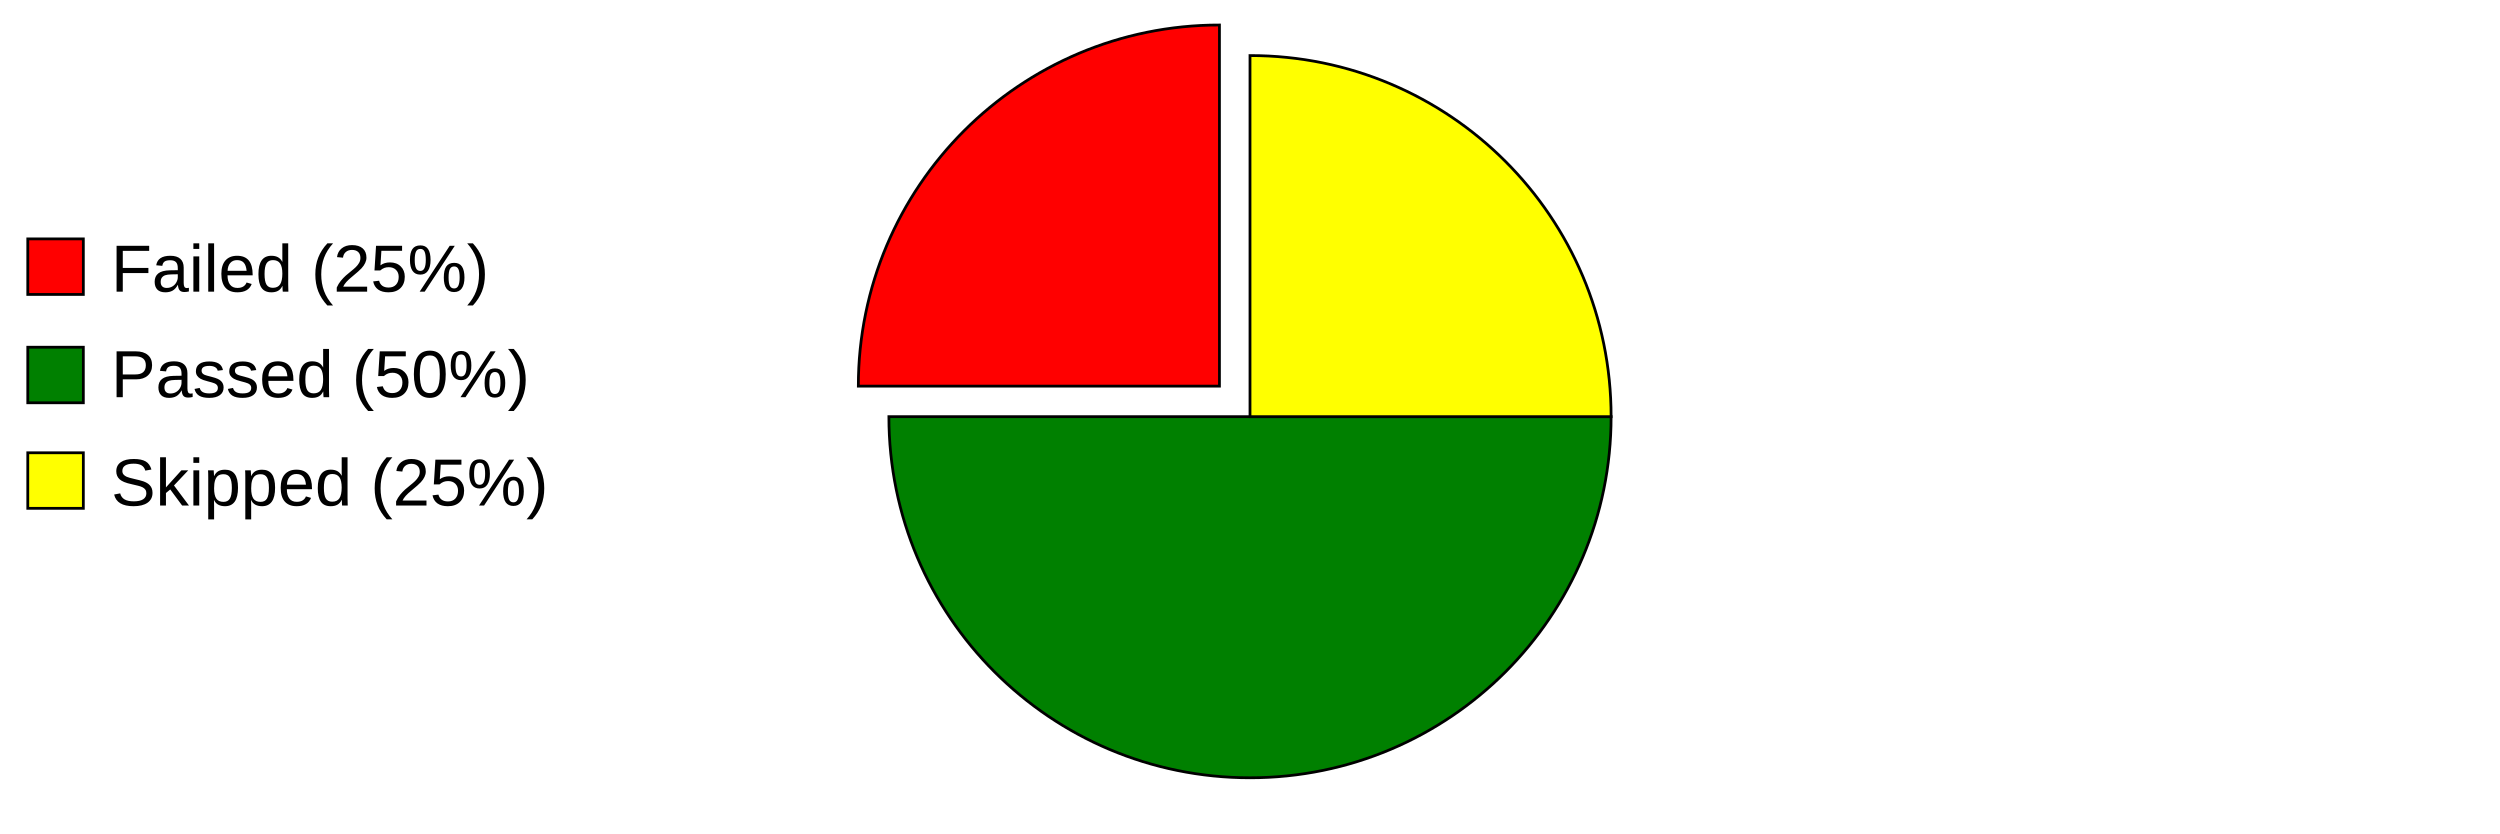
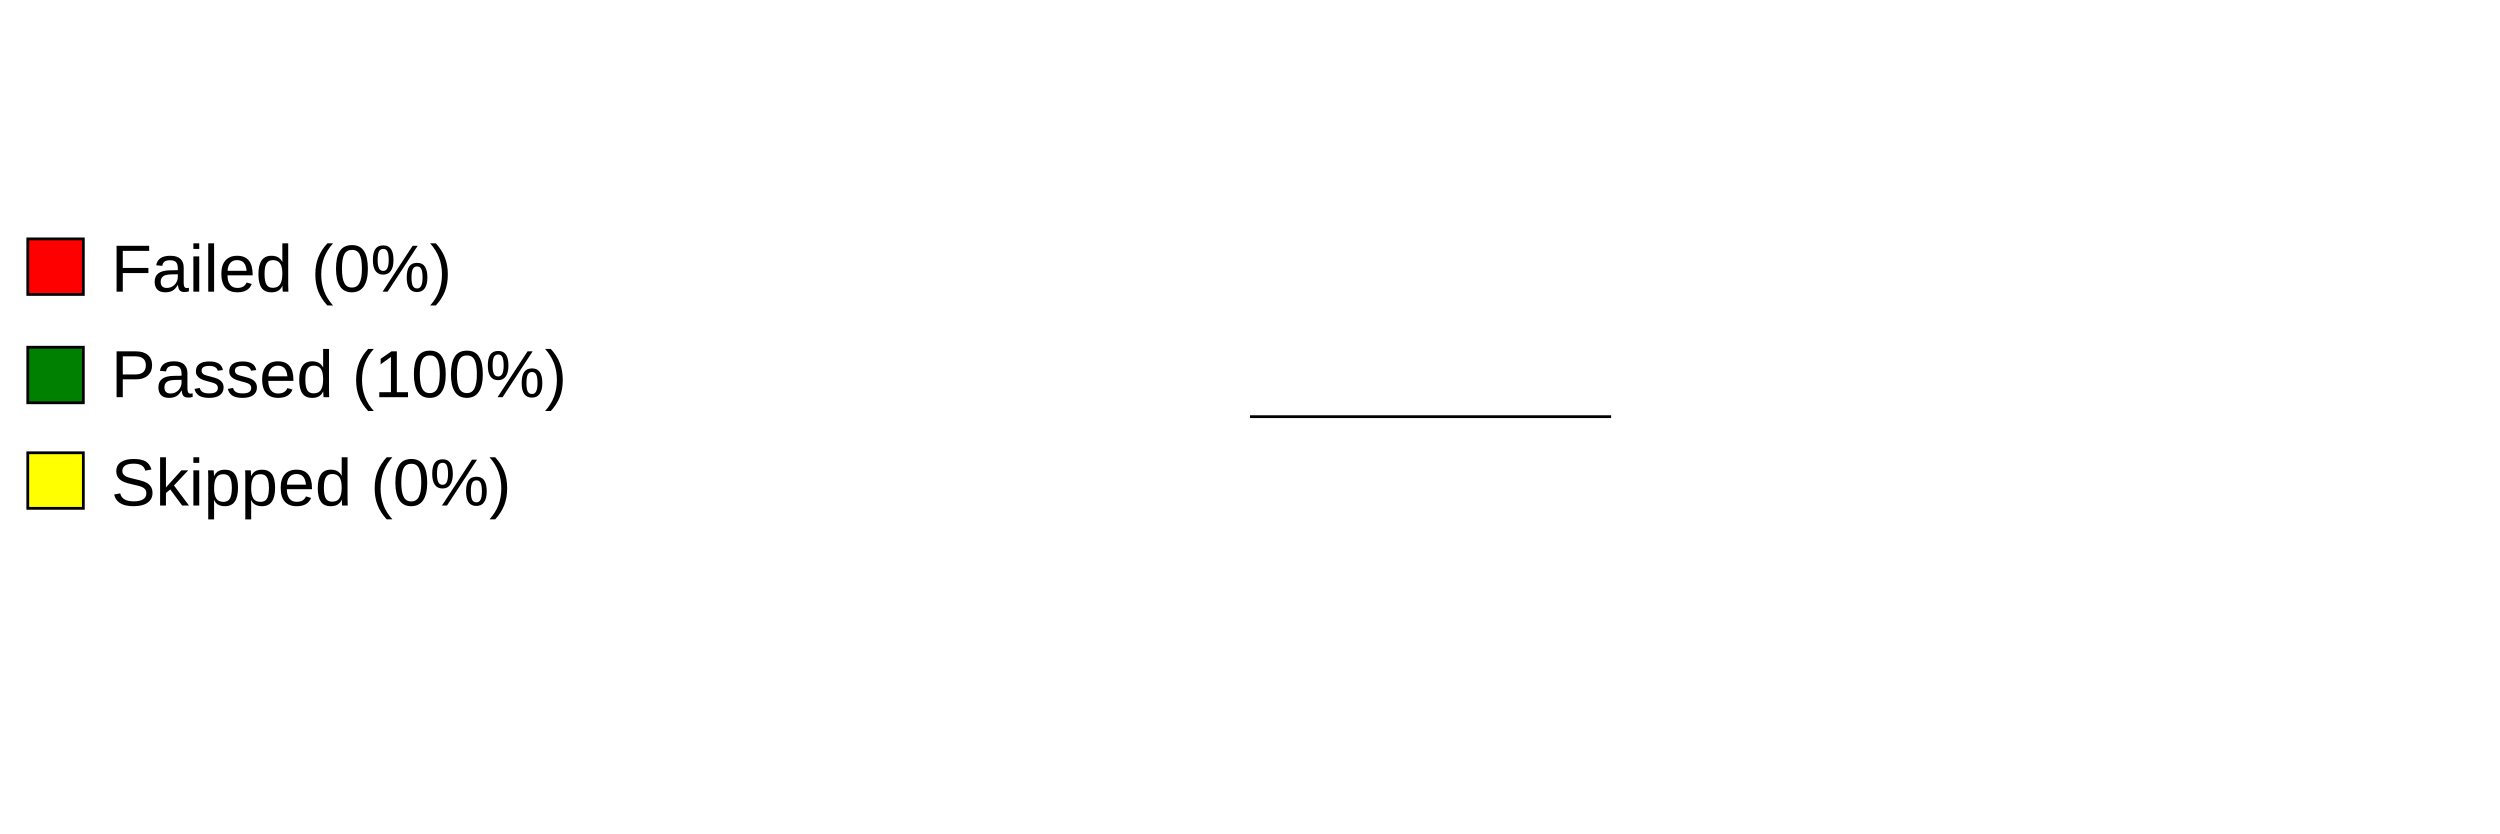
<svg xmlns="http://www.w3.org/2000/svg" preserveAspectRatio="xMidYMid meet" width="600" height="200" viewBox="0 0 900 300">
  <defs>
    <style type="text/css">
                        
				            .axistitle { font-weight:bold; font-size:24px; font-family:Arial; text-anchor:middle; }
				            .xgrid, .ygrid, .legendtext { font-weight:normal; font-size:24px; font-family:Arial; }
				            .xgrid {text-anchor:middle;}
				            .ygrid {text-anchor:end;}
				            .gridline { stroke:black; stroke-width:1; }
				            .values { fill:black; stroke:none; text-anchor:middle; font-size:12px; font-weight:bold; }
	   		            
                    </style>
  </defs>
  <svg id="graphzone" preserveAspectRatio="xMidYMid meet" x="0" y="0">
    <rect style="fill:red;stroke-width:1;stroke:black;" x="10" y="86" width="20" height="20" />
-     <text class="legendtext" x="40" y="105">Failed (25%)
+     <text class="legendtext" x="40" y="105">Failed (0%)
                    </text>
    <rect style="fill:green;stroke-width:1;stroke:black;" x="10" y="125" width="20" height="20" />
-     <text class="legendtext" x="40" y="143">Passed (50%)
+     <text class="legendtext" x="40" y="143">Passed (100%)
                    </text>
    <rect style="fill:yellow;stroke-width:1;stroke:black;" x="10" y="163" width="20" height="20" />
-     <text class="legendtext" x="40" y="182">Skipped (25%)
+     <text class="legendtext" x="40" y="182">Skipped (0%)
                    </text>
    <g style="stroke:black;stroke-width:1" transform="translate(450,150)">
-       <g style="fill:red" transform="rotate(-90) translate(11, -11)">
-         <path d="M 0 0 h 130 A 130,130 0,0,0 0,-130 z" />
-       </g>
-       <g style="fill:green" transform="rotate(-180)">
-         <path d="M 0 0 h 130 A 130,130 0,1,0 -130,-0 z" />
-       </g>
-       <g style="fill:yellow" transform="rotate(360)">
-         <path d="M 0 0 h 130 A 130,130 0,0,0 0,-130 z" />
+       <g style="fill:green" transform="rotate(-0)">
+         <path d="M 0 0 h 130 A 130,130 0,1,0 130,0 z" />
      </g>
    </g>
  </svg>
</svg>
